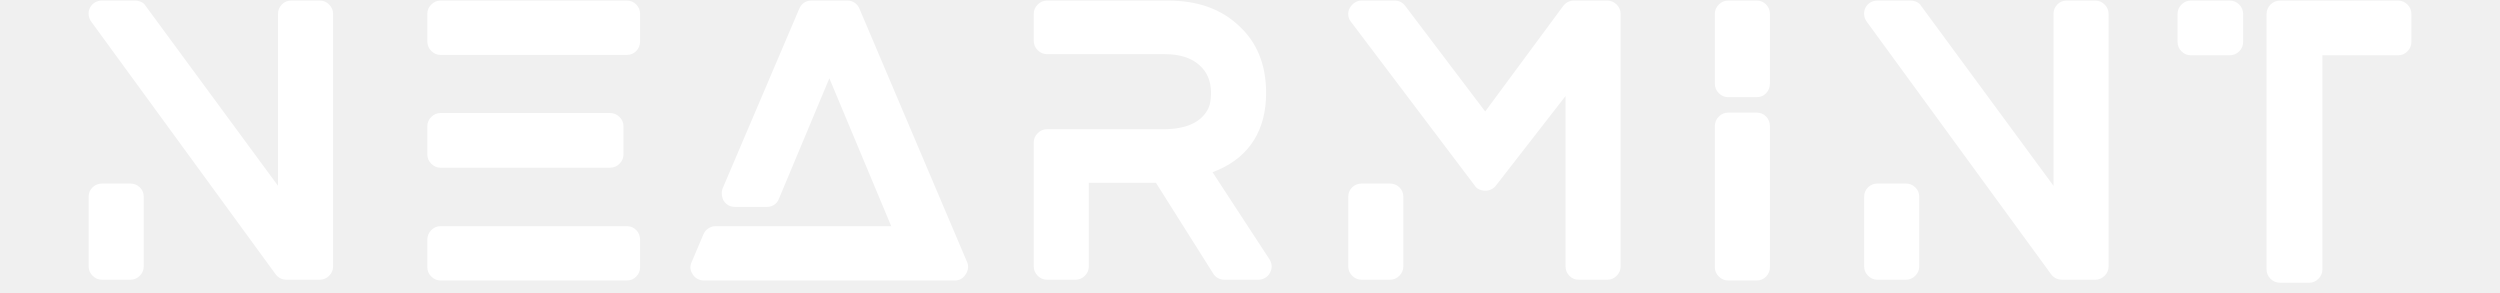
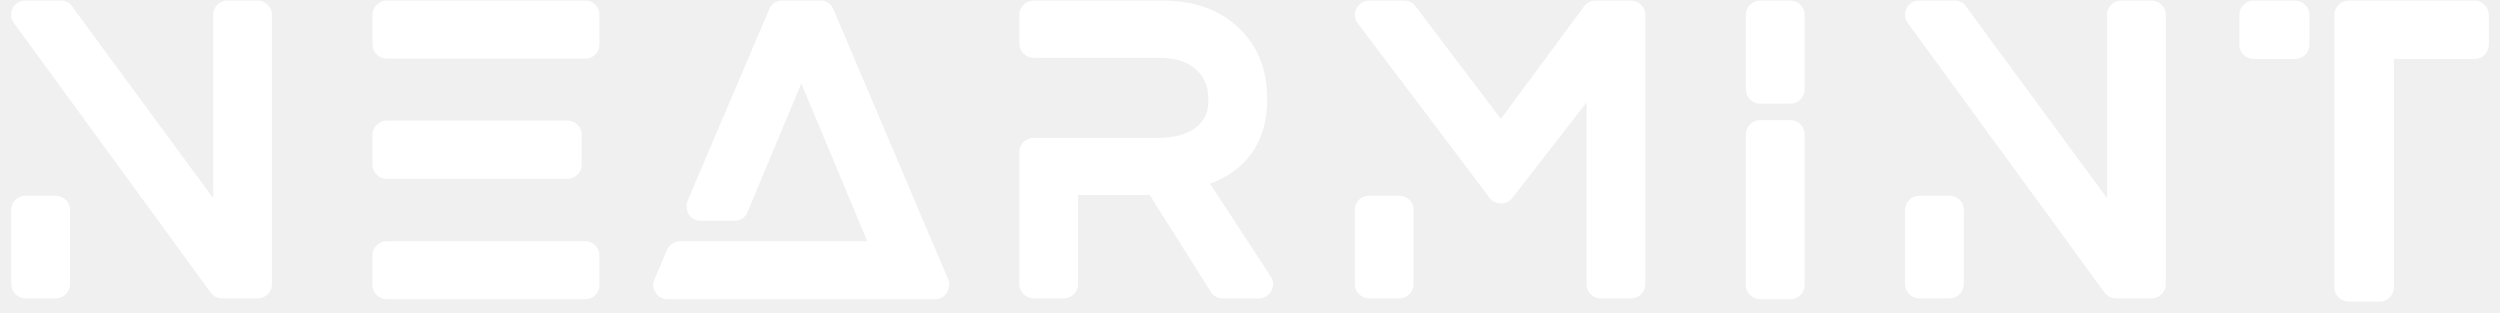
- <svg xmlns="http://www.w3.org/2000/svg" width="128" height="15" viewBox="0 0 111 14" fill="none">
+ <svg xmlns="http://www.w3.org/2000/svg" width="120" height="15" viewBox="0 0 111 14" fill="none">
  <path d="M11.053 0.028C11.221 0.028 11.369 0.091 11.495 0.217C11.621 0.344 11.684 0.491 11.684 0.659V12.736C11.684 12.905 11.621 13.052 11.495 13.178C11.369 13.304 11.221 13.367 11.053 13.367H9.467C9.251 13.367 9.076 13.283 8.944 13.115L0.129 1.038C0.057 0.942 0.015 0.833 0.003 0.713C-0.009 0.593 0.012 0.479 0.066 0.371C0.12 0.263 0.199 0.178 0.301 0.118C0.403 0.058 0.514 0.028 0.634 0.028H2.22C2.317 0.028 2.413 0.049 2.509 0.091C2.605 0.133 2.677 0.196 2.725 0.281L9.052 8.879V0.659C9.052 0.491 9.112 0.344 9.233 0.217C9.353 0.091 9.503 0.028 9.683 0.028H11.053ZM2.004 8.771C2.172 8.771 2.32 8.831 2.446 8.951C2.572 9.071 2.635 9.221 2.635 9.402V12.736C2.635 12.905 2.572 13.052 2.446 13.178C2.32 13.304 2.172 13.367 2.004 13.367H0.634C0.466 13.367 0.319 13.304 0.193 13.178C0.066 13.052 0.003 12.905 0.003 12.736V9.402C0.003 9.221 0.066 9.071 0.193 8.951C0.319 8.831 0.466 8.771 0.634 8.771H2.004ZM25.723 10.808C25.903 10.808 26.053 10.871 26.173 10.997C26.294 11.123 26.354 11.276 26.354 11.457V12.773C26.354 12.941 26.294 13.088 26.173 13.214C26.053 13.34 25.903 13.403 25.723 13.403H16.818C16.65 13.403 16.502 13.34 16.376 13.214C16.25 13.088 16.187 12.941 16.187 12.773V11.457C16.187 11.276 16.25 11.123 16.376 10.997C16.502 10.871 16.65 10.808 16.818 10.808H25.723ZM16.818 8.014C16.65 8.014 16.502 7.951 16.376 7.824C16.25 7.698 16.187 7.551 16.187 7.383V6.031C16.187 5.863 16.25 5.715 16.376 5.589C16.502 5.463 16.65 5.4 16.818 5.4H24.912C25.092 5.4 25.245 5.463 25.371 5.589C25.497 5.715 25.561 5.863 25.561 6.031V7.383C25.561 7.551 25.497 7.698 25.371 7.824C25.245 7.951 25.092 8.014 24.912 8.014H16.818ZM25.723 0.028C25.903 0.028 26.053 0.091 26.173 0.217C26.294 0.344 26.354 0.491 26.354 0.659V1.975C26.354 2.155 26.294 2.308 26.173 2.435C26.053 2.561 25.903 2.624 25.723 2.624H16.818C16.65 2.624 16.502 2.561 16.376 2.435C16.25 2.308 16.187 2.155 16.187 1.975V0.659C16.187 0.491 16.25 0.344 16.376 0.217C16.502 0.091 16.65 0.028 16.818 0.028H25.723ZM41.979 12.52C42.063 12.713 42.042 12.908 41.916 13.106C41.789 13.304 41.618 13.403 41.402 13.403H29.396C29.288 13.403 29.186 13.376 29.09 13.322C28.994 13.268 28.922 13.199 28.874 13.115C28.741 12.923 28.724 12.725 28.82 12.52L29.378 11.204C29.427 11.084 29.505 10.988 29.613 10.916C29.721 10.844 29.835 10.808 29.955 10.808H38.355L35.399 3.742L32.984 9.51C32.935 9.63 32.86 9.723 32.758 9.789C32.656 9.855 32.539 9.888 32.407 9.888H30.893C30.664 9.888 30.484 9.792 30.352 9.6C30.304 9.516 30.274 9.42 30.262 9.312C30.25 9.203 30.262 9.101 30.298 9.005L33.957 0.425C34.005 0.305 34.08 0.208 34.182 0.136C34.285 0.064 34.402 0.028 34.534 0.028H36.264C36.397 0.028 36.514 0.064 36.616 0.136C36.718 0.208 36.793 0.305 36.841 0.425L41.979 12.52ZM53.71 8.23L56.432 12.394C56.564 12.61 56.57 12.827 56.45 13.043C56.402 13.139 56.327 13.217 56.224 13.277C56.122 13.337 56.017 13.367 55.909 13.367H54.269C54.16 13.367 54.058 13.34 53.962 13.286C53.866 13.232 53.794 13.163 53.746 13.079L51.006 8.735H47.797V12.736C47.797 12.905 47.734 13.052 47.608 13.178C47.482 13.304 47.335 13.367 47.166 13.367H45.797C45.628 13.367 45.481 13.304 45.355 13.178C45.229 13.052 45.166 12.905 45.166 12.736V6.806C45.166 6.638 45.229 6.491 45.355 6.364C45.481 6.238 45.628 6.175 45.797 6.175H51.349C52.406 6.175 53.109 5.875 53.458 5.274C53.578 5.081 53.638 4.805 53.638 4.445C53.638 3.88 53.452 3.435 53.079 3.111C52.694 2.762 52.142 2.588 51.421 2.588H45.797C45.628 2.588 45.481 2.525 45.355 2.399C45.229 2.272 45.166 2.125 45.166 1.957V0.659C45.166 0.491 45.229 0.344 45.355 0.217C45.481 0.091 45.628 0.028 45.797 0.028H51.583C52.989 0.028 54.112 0.425 54.954 1.218C55.831 2.011 56.27 3.087 56.27 4.445C56.27 5.322 56.077 6.07 55.693 6.689C55.308 7.308 54.749 7.779 54.016 8.104L53.71 8.23ZM72.579 0.028C72.748 0.028 72.895 0.091 73.021 0.217C73.147 0.344 73.21 0.491 73.21 0.659V12.736C73.21 12.905 73.147 13.052 73.021 13.178C72.895 13.304 72.748 13.367 72.579 13.367H71.21C71.029 13.367 70.879 13.304 70.759 13.178C70.639 13.052 70.579 12.905 70.579 12.736V4.589L67.244 8.879C67.112 9.035 66.943 9.113 66.739 9.113C66.643 9.113 66.547 9.092 66.451 9.05C66.355 9.008 66.282 8.945 66.234 8.861L60.322 1.038C60.25 0.954 60.208 0.848 60.196 0.722C60.184 0.596 60.208 0.482 60.268 0.38C60.328 0.278 60.406 0.193 60.502 0.127C60.598 0.061 60.706 0.028 60.827 0.028H62.413C62.617 0.028 62.785 0.112 62.917 0.281L66.739 5.328L70.47 0.281C70.603 0.112 70.777 0.028 70.993 0.028H72.579ZM62.197 8.771C62.365 8.771 62.512 8.831 62.638 8.951C62.764 9.071 62.827 9.221 62.827 9.402V12.736C62.827 12.905 62.764 13.052 62.638 13.178C62.512 13.304 62.365 13.367 62.197 13.367H60.827C60.658 13.367 60.511 13.304 60.385 13.178C60.259 13.052 60.196 12.905 60.196 12.736V9.402C60.196 9.221 60.259 9.071 60.385 8.951C60.511 8.831 60.658 8.771 60.827 8.771H62.197ZM79.714 5.382C79.894 5.382 80.045 5.445 80.165 5.571C80.285 5.697 80.345 5.851 80.345 6.031V12.773C80.345 12.941 80.285 13.088 80.165 13.214C80.045 13.34 79.894 13.403 79.714 13.403H78.344C78.176 13.403 78.029 13.34 77.903 13.214C77.776 13.088 77.713 12.941 77.713 12.773V6.031C77.713 5.851 77.776 5.697 77.903 5.571C78.029 5.445 78.176 5.382 78.344 5.382H79.714ZM79.714 0.028C79.894 0.028 80.045 0.091 80.165 0.217C80.285 0.344 80.345 0.491 80.345 0.659V3.994C80.345 4.174 80.285 4.327 80.165 4.454C80.045 4.58 79.894 4.643 79.714 4.643H78.344C78.176 4.643 78.029 4.58 77.903 4.454C77.776 4.327 77.713 4.174 77.713 3.994V0.659C77.713 0.491 77.776 0.344 77.903 0.217C78.029 0.091 78.176 0.028 78.344 0.028H79.714ZM95.898 0.028C96.066 0.028 96.213 0.091 96.34 0.217C96.466 0.344 96.529 0.491 96.529 0.659V12.736C96.529 12.905 96.466 13.052 96.34 13.178C96.213 13.304 96.066 13.367 95.898 13.367H94.312C94.095 13.367 93.921 13.283 93.789 13.115L84.974 1.038C84.902 0.942 84.86 0.833 84.848 0.713C84.836 0.593 84.857 0.479 84.911 0.371C84.965 0.263 85.043 0.178 85.145 0.118C85.248 0.058 85.359 0.028 85.479 0.028H87.065C87.161 0.028 87.257 0.049 87.353 0.091C87.45 0.133 87.522 0.196 87.57 0.281L93.897 8.879V0.659C93.897 0.491 93.957 0.344 94.077 0.217C94.197 0.091 94.348 0.028 94.528 0.028H95.898ZM86.849 8.771C87.017 8.771 87.164 8.831 87.29 8.951C87.417 9.071 87.48 9.221 87.48 9.402V12.736C87.48 12.905 87.417 13.052 87.29 13.178C87.164 13.304 87.017 13.367 86.849 13.367H85.479C85.311 13.367 85.163 13.304 85.037 13.178C84.911 13.052 84.848 12.905 84.848 12.736V9.402C84.848 9.221 84.911 9.071 85.037 8.951C85.163 8.831 85.311 8.771 85.479 8.771H86.849ZM102.311 0.028C102.492 0.028 102.645 0.091 102.771 0.217C102.897 0.344 102.96 0.497 102.96 0.677V1.993C102.96 2.173 102.897 2.327 102.771 2.453C102.645 2.579 102.492 2.642 102.311 2.642H100.455C100.287 2.642 100.139 2.579 100.013 2.453C99.887 2.327 99.824 2.173 99.824 1.993V0.677C99.824 0.497 99.887 0.344 100.013 0.217C100.139 0.091 100.287 0.028 100.455 0.028H102.311ZM110.369 0.028C110.537 0.028 110.685 0.091 110.811 0.217C110.937 0.344 111 0.497 111 0.677V1.993C111 2.173 110.937 2.327 110.811 2.453C110.685 2.579 110.537 2.642 110.369 2.642H106.746V12.881C106.746 13.049 106.683 13.196 106.557 13.322C106.43 13.448 106.283 13.512 106.115 13.512H104.727C104.547 13.512 104.393 13.448 104.267 13.322C104.141 13.196 104.078 13.049 104.078 12.881V0.677C104.078 0.497 104.141 0.344 104.267 0.217C104.393 0.091 104.547 0.028 104.727 0.028H110.369Z" fill="white" />
</svg>
